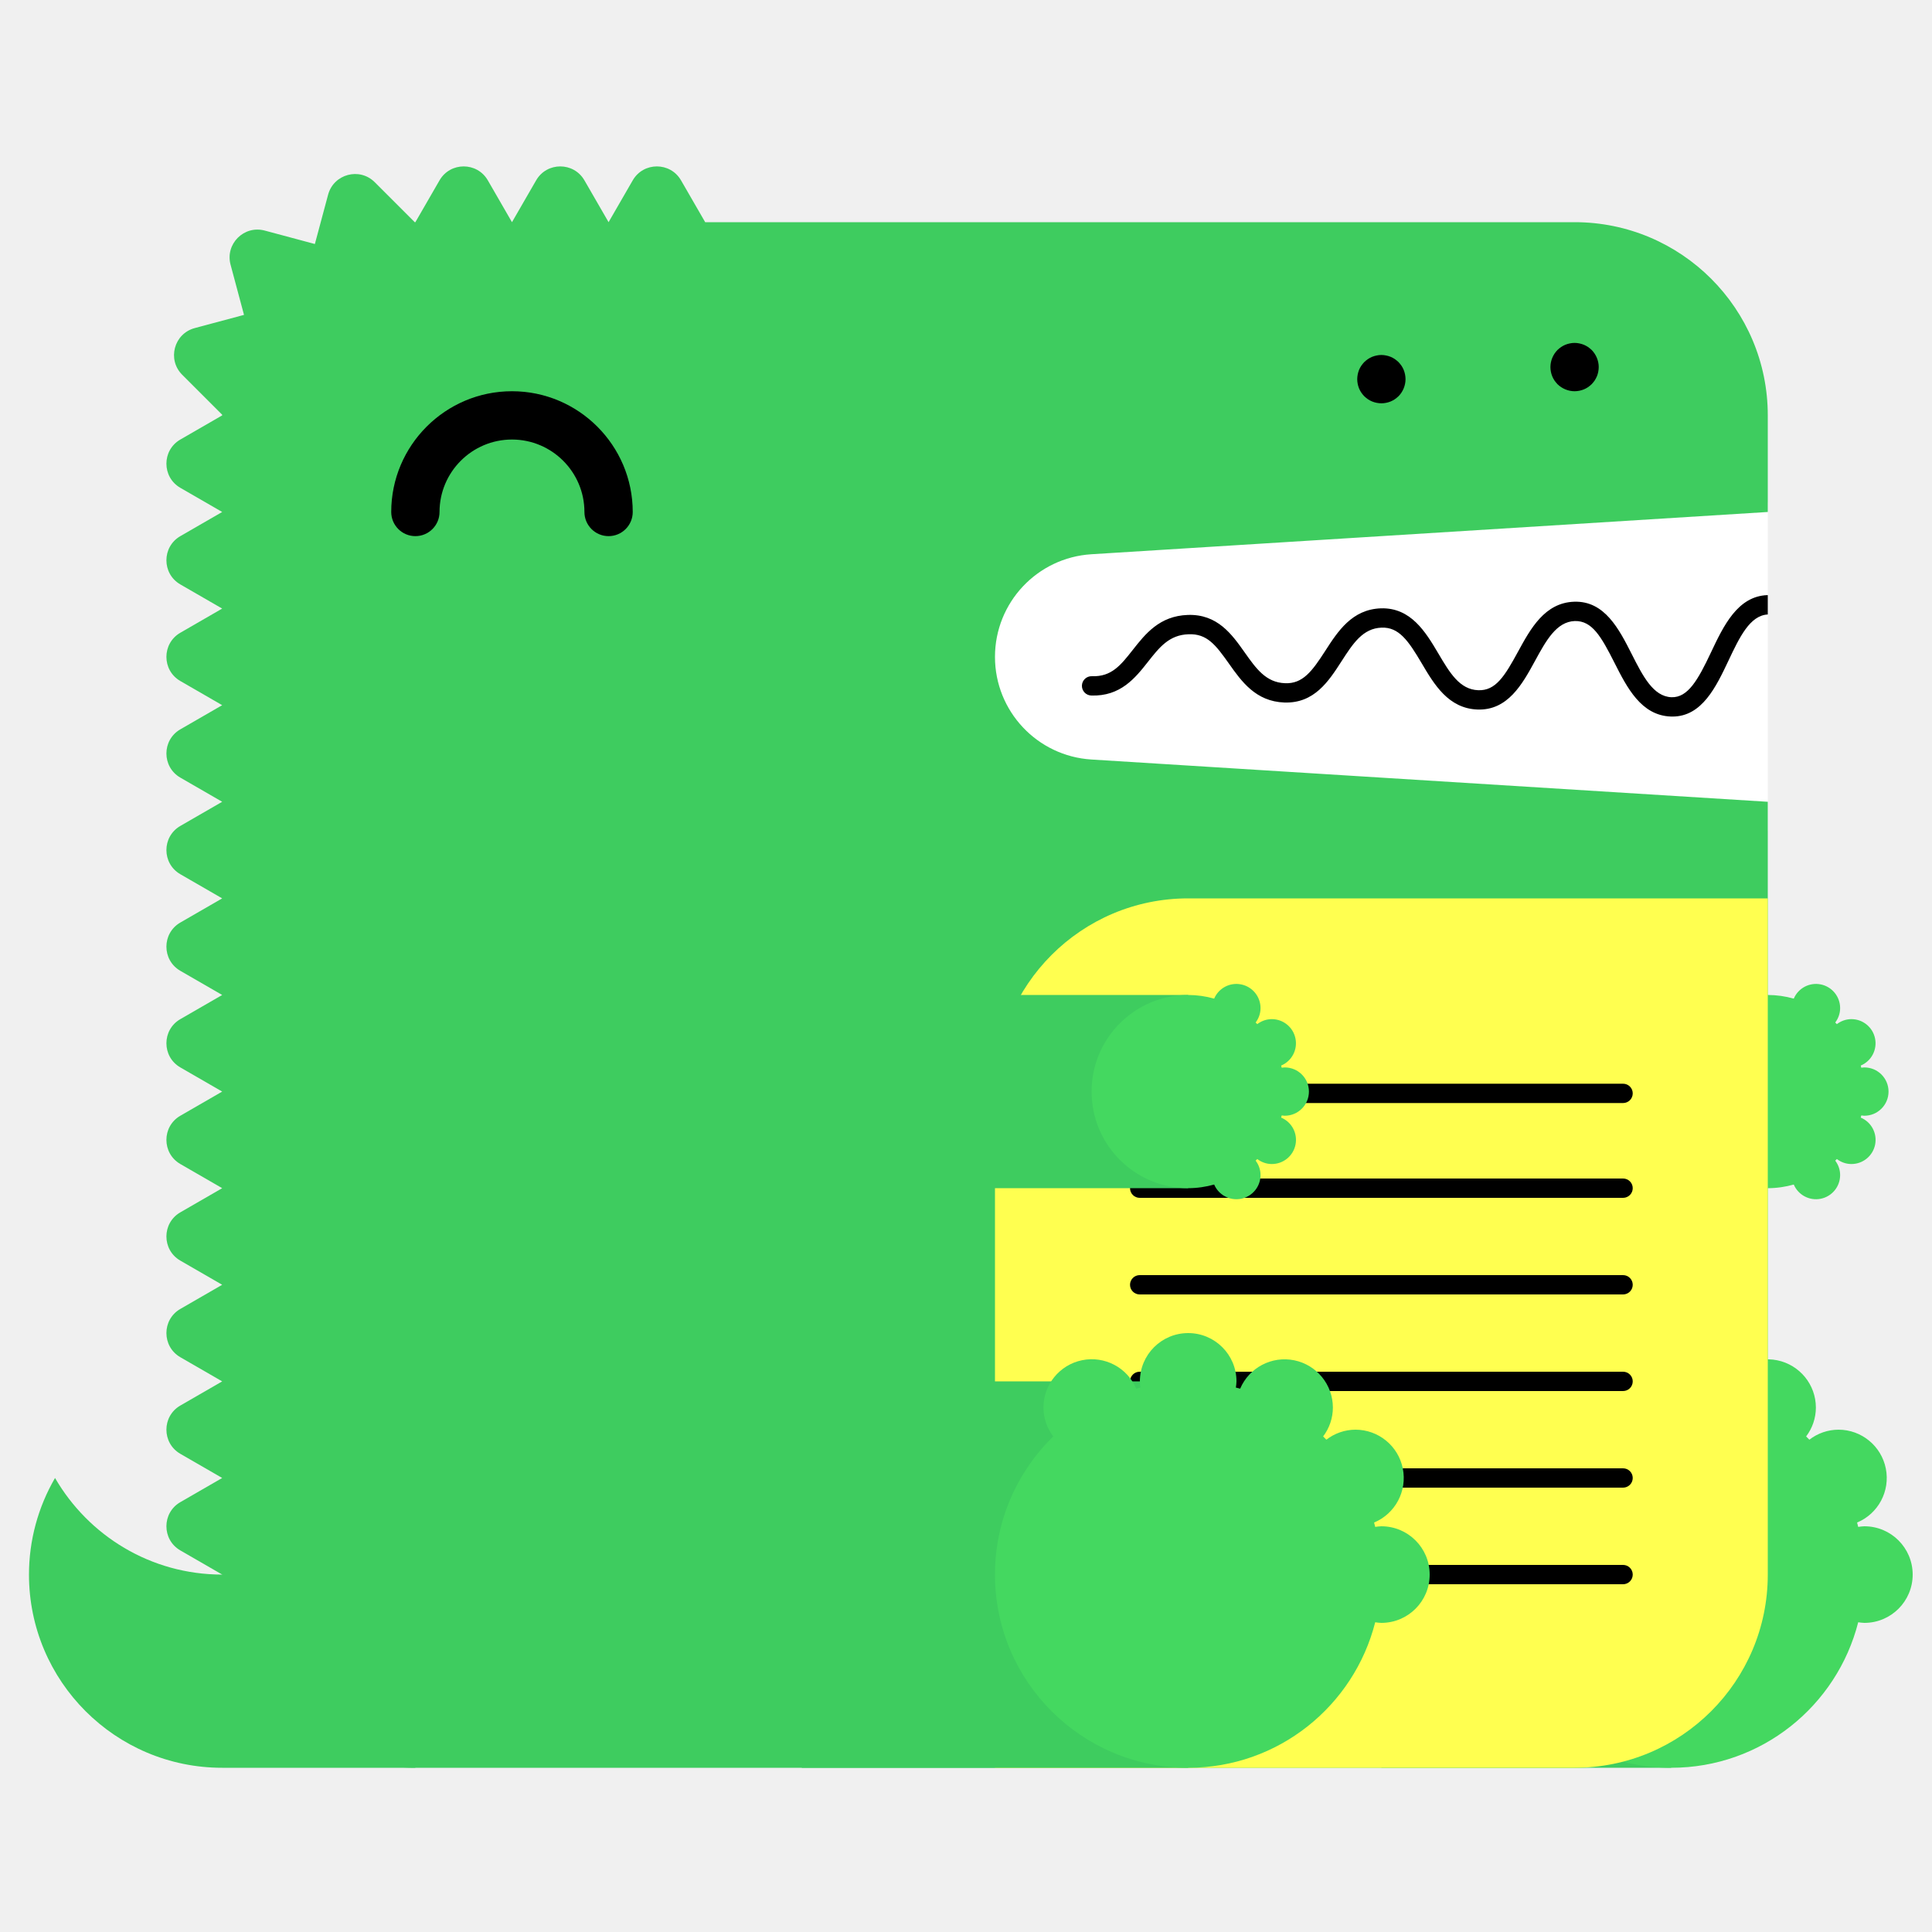
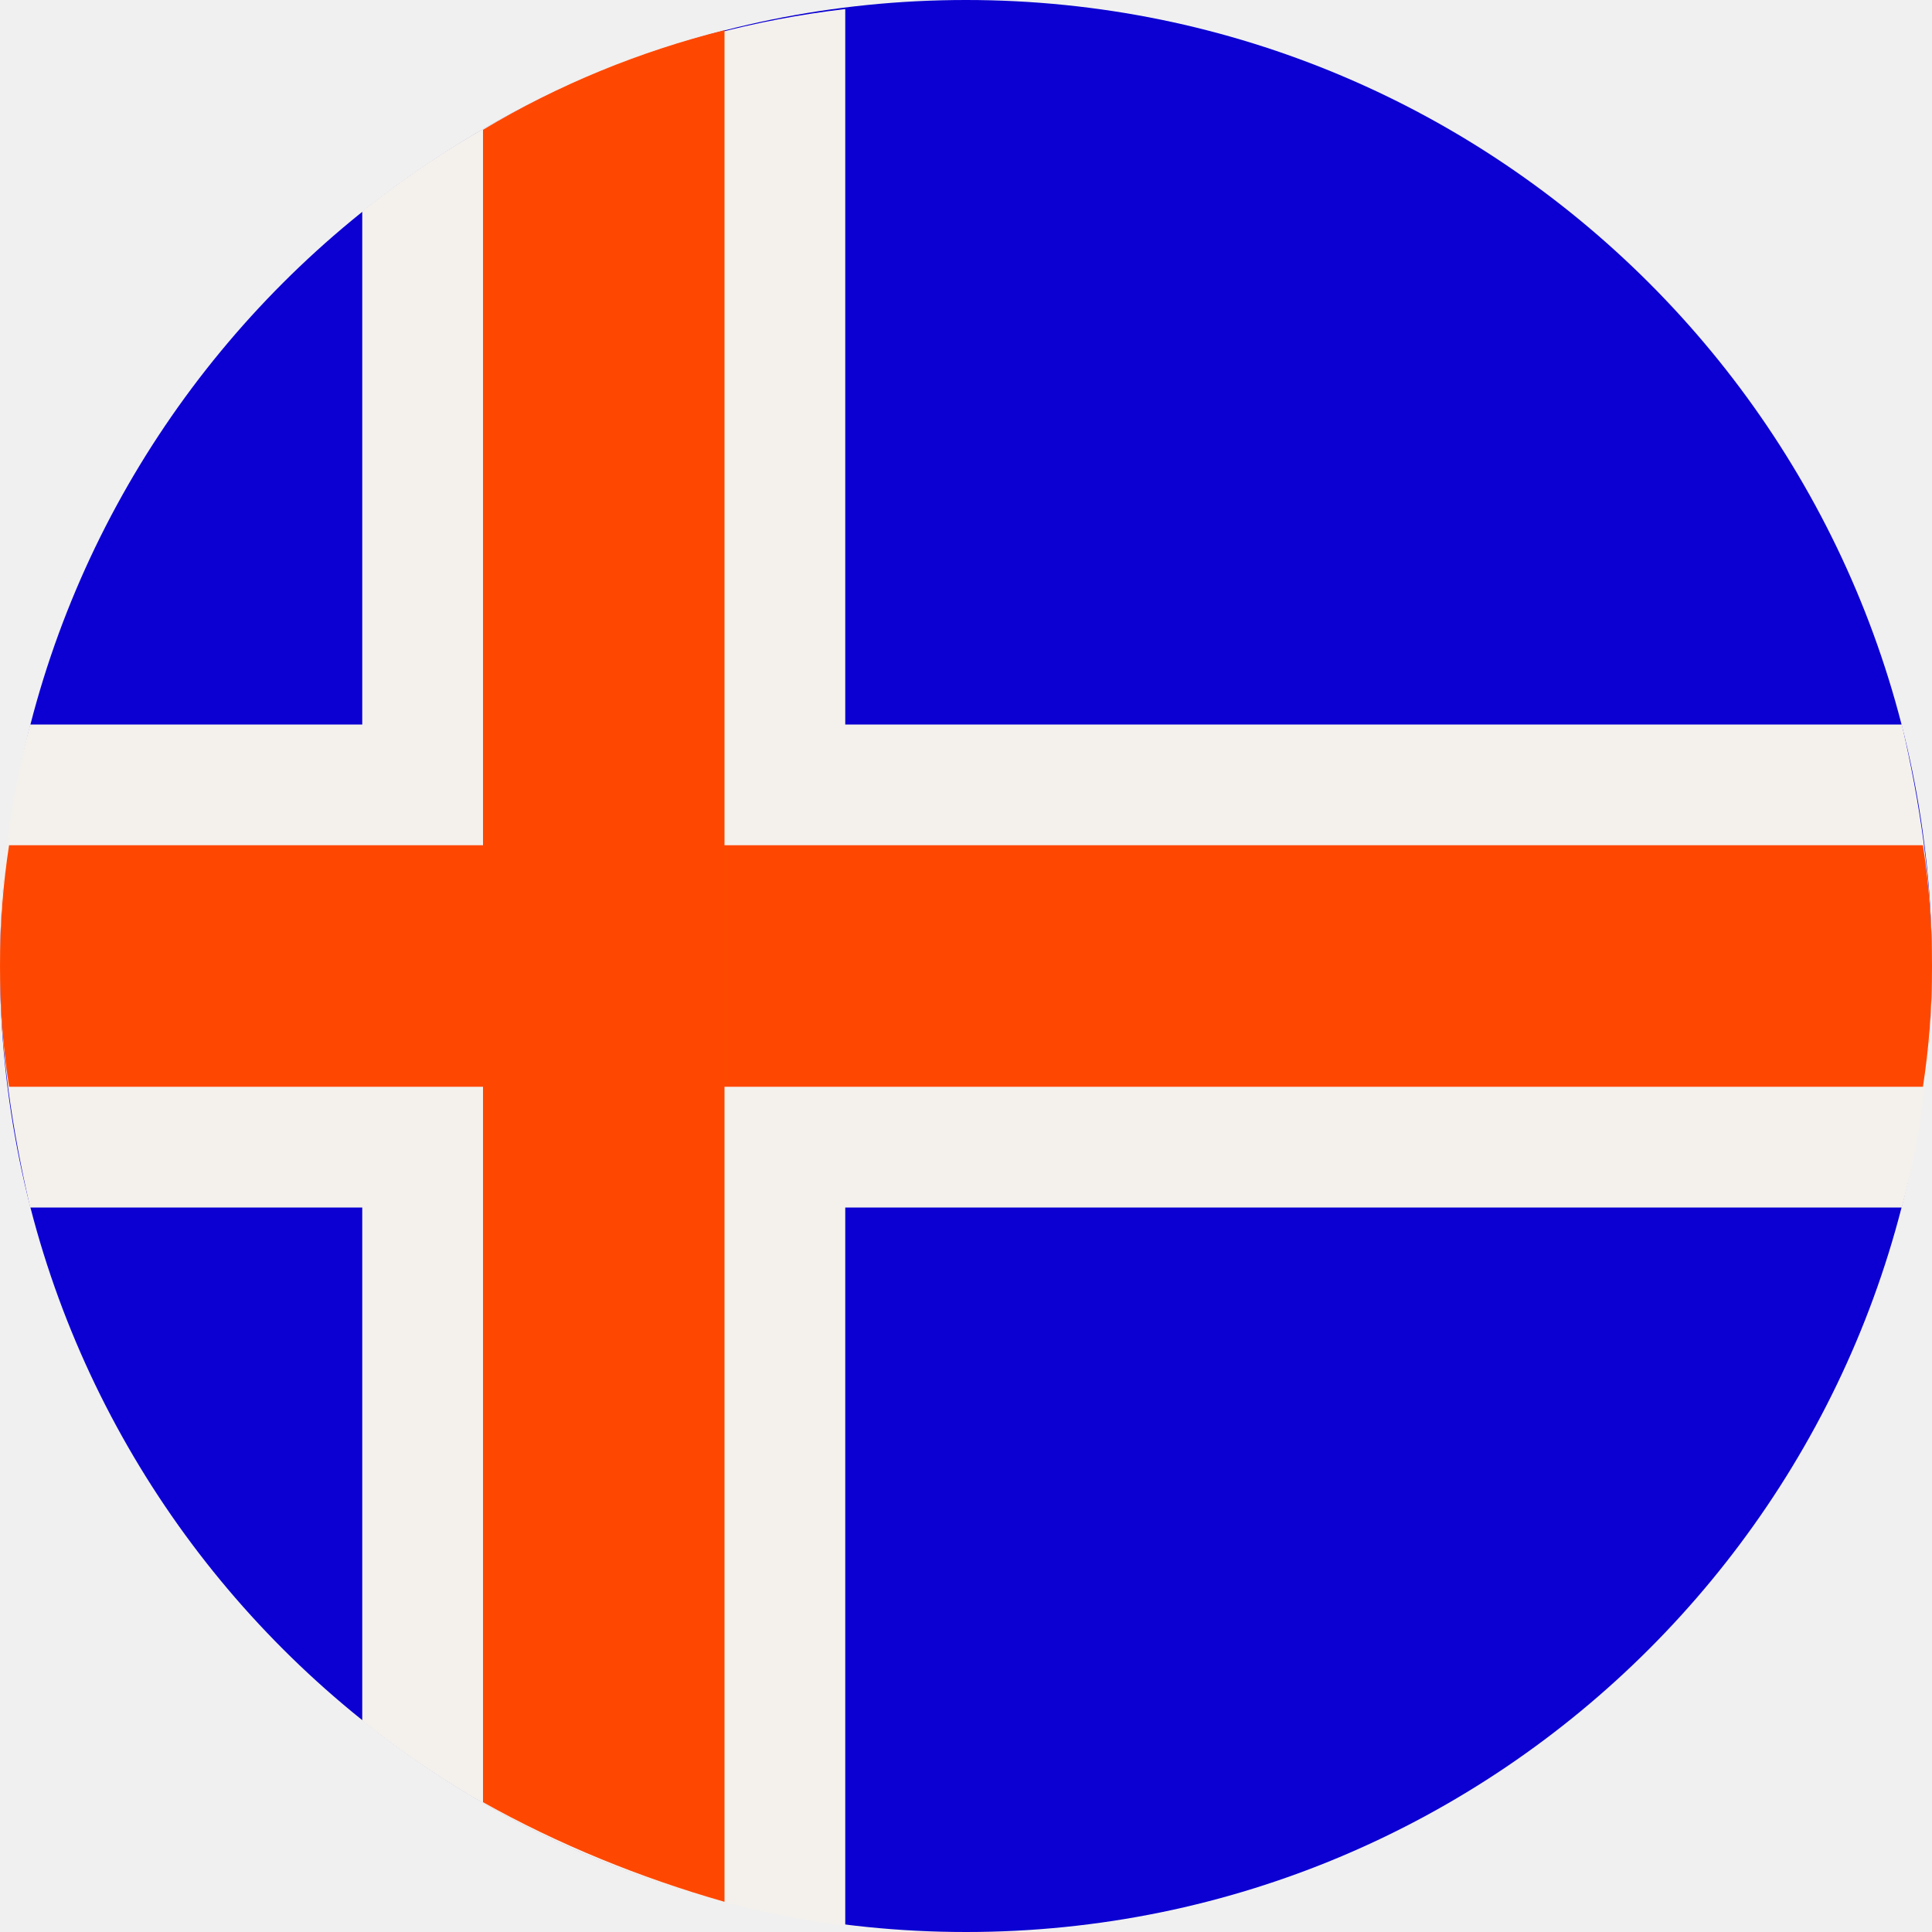
- <svg xmlns="http://www.w3.org/2000/svg" width="200" height="200" viewBox="0 0 200 200">
-   <g fill="none" fill-rule="evenodd">
-     <path fill="#FFF" d="M99 52h84v34H99z" />
-     <path d="M23 163c-7.398 0-13.843-4.027-17.303-10A19.886 19.886 0 0 0 3 163c0 11.046 8.954 20 20 20h20v-20H23z" fill="#3ECC5F" />
-     <path d="M112.98 57.376L183 53V43c0-11.046-8.954-20-20-20H73l-2.5-4.33c-1.112-1.925-3.889-1.925-5 0L63 23l-2.5-4.33c-1.111-1.925-3.889-1.925-5 0L53 23l-2.5-4.33c-1.111-1.925-3.889-1.925-5 0L43 23c-.022 0-.042.003-.065.003l-4.142-4.141c-1.57-1.571-4.252-.853-4.828 1.294l-1.369 5.104-5.192-1.392c-2.148-.575-4.111 1.389-3.535 3.536l1.39 5.193-5.102 1.367c-2.148.576-2.867 3.259-1.296 4.83l4.142 4.142c0 .021-.003.042-.003.064l-4.33 2.5c-1.925 1.111-1.925 3.889 0 5L23 53l-4.33 2.5c-1.925 1.111-1.925 3.889 0 5L23 63l-4.33 2.5c-1.925 1.111-1.925 3.889 0 5L23 73l-4.33 2.5c-1.925 1.111-1.925 3.889 0 5L23 83l-4.33 2.5c-1.925 1.111-1.925 3.889 0 5L23 93l-4.33 2.5c-1.925 1.111-1.925 3.889 0 5L23 103l-4.33 2.5c-1.925 1.111-1.925 3.889 0 5L23 113l-4.33 2.5c-1.925 1.111-1.925 3.889 0 5L23 123l-4.33 2.5c-1.925 1.111-1.925 3.889 0 5L23 133l-4.33 2.5c-1.925 1.111-1.925 3.889 0 5L23 143l-4.33 2.5c-1.925 1.111-1.925 3.889 0 5L23 153l-4.33 2.5c-1.925 1.111-1.925 3.889 0 5L23 163c0 11.046 8.954 20 20 20h120c11.046 0 20-8.954 20-20V83l-70.02-4.376A10.645 10.645 0 0 1 103 68c0-5.621 4.37-10.273 9.98-10.624" fill="#3ECC5F" />
-     <path fill="#3ECC5F" d="M143 183h30v-40h-30z" />
-     <path d="M193 158c-.219 0-.428.037-.639.064-.038-.15-.074-.301-.116-.451A5 5 0 0 0 190.32 148a4.96 4.96 0 0 0-3.016 1.036 26.531 26.531 0 0 0-.335-.336 4.955 4.955 0 0 0 1.011-2.987 5 5 0 0 0-9.599-1.959c-.148-.042-.297-.077-.445-.115.027-.211.064-.42.064-.639a5 5 0 0 0-5-5 5 5 0 0 0-5 5c0 .219.037.428.064.639-.148.038-.297.073-.445.115a4.998 4.998 0 0 0-9.599 1.959c0 1.125.384 2.151 1.011 2.987-3.717 3.632-6.031 8.693-6.031 14.3 0 11.046 8.954 20 20 20 9.339 0 17.16-6.41 19.361-15.064.211.027.42.064.639.064a5 5 0 0 0 5-5 5 5 0 0 0-5-5" fill="#44D860" />
-     <path fill="#3ECC5F" d="M153 123h30v-20h-30z" />
-     <path d="M193 115.5a2.5 2.5 0 1 0 0-5c-.109 0-.214.019-.319.032-.02-.075-.037-.15-.058-.225a2.501 2.501 0 0 0-.963-4.807c-.569 0-1.088.197-1.508.518a6.653 6.653 0 0 0-.168-.168c.314-.417.506-.931.506-1.494a2.5 2.5 0 0 0-4.8-.979A9.987 9.987 0 0 0 183 103c-5.522 0-10 4.478-10 10s4.478 10 10 10c.934 0 1.833-.138 2.69-.377a2.5 2.5 0 0 0 4.8-.979c0-.563-.192-1.077-.506-1.494.057-.055.113-.111.168-.168.42.321.939.518 1.508.518a2.5 2.5 0 0 0 .963-4.807c.021-.074.038-.15.058-.225.105.013.21.032.319.032" fill="#44D860" />
-     <path d="M63 55.5a2.5 2.5 0 0 1-2.5-2.5c0-4.136-3.364-7.5-7.5-7.5s-7.5 3.364-7.5 7.5a2.5 2.5 0 1 1-5 0c0-6.893 5.607-12.5 12.5-12.5S65.5 46.107 65.5 53a2.5 2.5 0 0 1-2.5 2.5" fill="#000" />
-     <path d="M103 183h60c11.046 0 20-8.954 20-20V93h-60c-11.046 0-20 8.954-20 20v70z" fill="#FFFF50" />
-     <path d="M168.02 124h-50.04a1 1 0 1 1 0-2h50.04a1 1 0 1 1 0 2m0 20h-50.04a1 1 0 1 1 0-2h50.04a1 1 0 1 1 0 2m0 20h-50.04a1 1 0 1 1 0-2h50.04a1 1 0 1 1 0 2m0-49.814h-50.04a1 1 0 1 1 0-2h50.04a1 1 0 1 1 0 2m0 19.814h-50.04a1 1 0 1 1 0-2h50.04a1 1 0 1 1 0 2m0 20h-50.04a1 1 0 1 1 0-2h50.04a1 1 0 1 1 0 2M183 61.611c-.012 0-.022-.006-.034-.005-3.09.105-4.552 3.196-5.842 5.923-1.346 2.85-2.387 4.703-4.093 4.647-1.889-.068-2.969-2.202-4.113-4.46-1.314-2.594-2.814-5.536-5.963-5.426-3.046.104-4.513 2.794-5.807 5.167-1.377 2.528-2.314 4.065-4.121 3.994-1.927-.07-2.951-1.805-4.136-3.813-1.321-2.236-2.848-4.75-5.936-4.664-2.994.103-4.465 2.385-5.763 4.4-1.373 2.13-2.335 3.428-4.165 3.351-1.973-.07-2.992-1.51-4.171-3.177-1.324-1.873-2.816-3.993-5.895-3.89-2.928.1-4.399 1.97-5.696 3.618-1.232 1.564-2.194 2.802-4.229 2.724a1 1 0 0 0-.072 2c3.017.101 4.545-1.8 5.872-3.487 1.177-1.496 2.193-2.787 4.193-2.855 1.926-.082 2.829 1.115 4.195 3.045 1.297 1.834 2.769 3.914 5.731 4.021 3.103.104 4.596-2.215 5.918-4.267 1.182-1.834 2.202-3.417 4.15-3.484 1.793-.067 2.769 1.35 4.145 3.681 1.297 2.197 2.766 4.686 5.787 4.796 3.125.108 4.634-2.62 5.949-5.035 1.139-2.088 2.214-4.06 4.119-4.126 1.793-.042 2.728 1.595 4.111 4.33 1.292 2.553 2.757 5.445 5.825 5.556l.169.003c3.064 0 4.518-3.075 5.805-5.794 1.139-2.41 2.217-4.68 4.067-4.773v-2z" fill="#000" />
-     <path fill="#3ECC5F" d="M83 183h40v-40H83z" />
-     <path d="M143 158c-.219 0-.428.037-.639.064-.038-.15-.074-.301-.116-.451A5 5 0 0 0 140.32 148a4.96 4.96 0 0 0-3.016 1.036 26.531 26.531 0 0 0-.335-.336 4.955 4.955 0 0 0 1.011-2.987 5 5 0 0 0-9.599-1.959c-.148-.042-.297-.077-.445-.115.027-.211.064-.42.064-.639a5 5 0 0 0-5-5 5 5 0 0 0-5 5c0 .219.037.428.064.639-.148.038-.297.073-.445.115a4.998 4.998 0 0 0-9.599 1.959c0 1.125.384 2.151 1.011 2.987-3.717 3.632-6.031 8.693-6.031 14.3 0 11.046 8.954 20 20 20 9.339 0 17.16-6.41 19.361-15.064.211.027.42.064.639.064a5 5 0 0 0 5-5 5 5 0 0 0-5-5" fill="#44D860" />
-     <path fill="#3ECC5F" d="M83 123h40v-20H83z" />
-     <path d="M133 115.5a2.5 2.5 0 1 0 0-5c-.109 0-.214.019-.319.032-.02-.075-.037-.15-.058-.225a2.501 2.501 0 0 0-.963-4.807c-.569 0-1.088.197-1.508.518a6.653 6.653 0 0 0-.168-.168c.314-.417.506-.931.506-1.494a2.5 2.5 0 0 0-4.8-.979A9.987 9.987 0 0 0 123 103c-5.522 0-10 4.478-10 10s4.478 10 10 10c.934 0 1.833-.138 2.69-.377a2.5 2.5 0 0 0 4.8-.979c0-.563-.192-1.077-.506-1.494.057-.055.113-.111.168-.168.42.321.939.518 1.508.518a2.5 2.5 0 0 0 .963-4.807c.021-.074.038-.15.058-.225.105.013.21.032.319.032" fill="#44D860" />
-     <path d="M143 41.75c-.16 0-.33-.02-.49-.05a2.52 2.52 0 0 1-.47-.14c-.15-.06-.29-.14-.431-.23-.13-.09-.259-.2-.38-.31-.109-.12-.219-.24-.309-.38s-.17-.28-.231-.43a2.619 2.619 0 0 1-.189-.96c0-.16.02-.33.05-.49.03-.16.08-.31.139-.47.061-.15.141-.29.231-.43.09-.13.2-.26.309-.38.121-.11.25-.22.38-.31.141-.09.281-.17.431-.23.149-.06.31-.11.47-.14.32-.07.65-.07.98 0 .159.03.32.08.47.14.149.06.29.14.43.23.13.09.259.2.38.31.11.12.22.25.31.38.09.14.17.28.23.43.06.16.11.31.14.47.029.16.05.33.05.49 0 .66-.271 1.31-.73 1.77-.121.11-.25.22-.38.31-.14.09-.281.17-.43.23a2.565 2.565 0 0 1-.96.19m20-1.25c-.66 0-1.3-.27-1.771-.73a3.802 3.802 0 0 1-.309-.38c-.09-.14-.17-.28-.231-.43a2.619 2.619 0 0 1-.189-.96c0-.66.27-1.3.729-1.77.121-.11.25-.22.38-.31.141-.09.281-.17.431-.23.149-.06.31-.11.47-.14.32-.07.66-.07.98 0 .159.03.32.08.47.14.149.06.29.14.43.23.13.09.259.2.38.31.459.47.73 1.11.73 1.77 0 .16-.021.33-.05.49-.03.16-.08.32-.14.47-.07.15-.14.29-.23.43-.09.13-.2.26-.31.38-.121.11-.25.22-.38.31-.14.09-.281.17-.43.23a2.565 2.565 0 0 1-.96.19" fill="#000" />
+ <svg xmlns="http://www.w3.org/2000/svg" version="1.1" id="Layer_1" x="0px" y="0px" viewBox="0 0 64 64" style="enable-background:new 0 0 64 64;" xml:space="preserve">
+   <style type="text/css">
+ 	.st0{fill:#0B00D1;}
+ 	.st1{fill:#F4F1ED;}
+ 	.st2{fill:#FE4801;}
+ </style>
+   <g>
+     <circle class="st0" cx="32" cy="32" r="32" />
+     <path class="st1" d="M1,24c-0.7,2.6-1,5.2-1,8s0.4,5.4,1,8H63c0.7-2.6,1-5.2,1-8s-0.4-5.4-1-8H1z" />
+     <path class="st1" d="M12,57c4.5,3.6,10,6,16,6.8V0.3C22,1,16.5,3.4,12,7V57z" />
+     <g>
+       <path class="st2" d="M0.3,28C0.1,29.3,0,30.6,0,32s0.1,2.7,0.3,4h63.4c0.2-1.3,0.3-2.6,0.3-4s-0.1-2.7-0.3-4H0.3z" />
+     </g>
+     <path class="st2" d="M16,59.7c2.5,1.4,5.2,2.5,8,3.3V1c-2.8,0.7-5.5,1.8-8,3.3V59.7z" />
  </g>
</svg>
